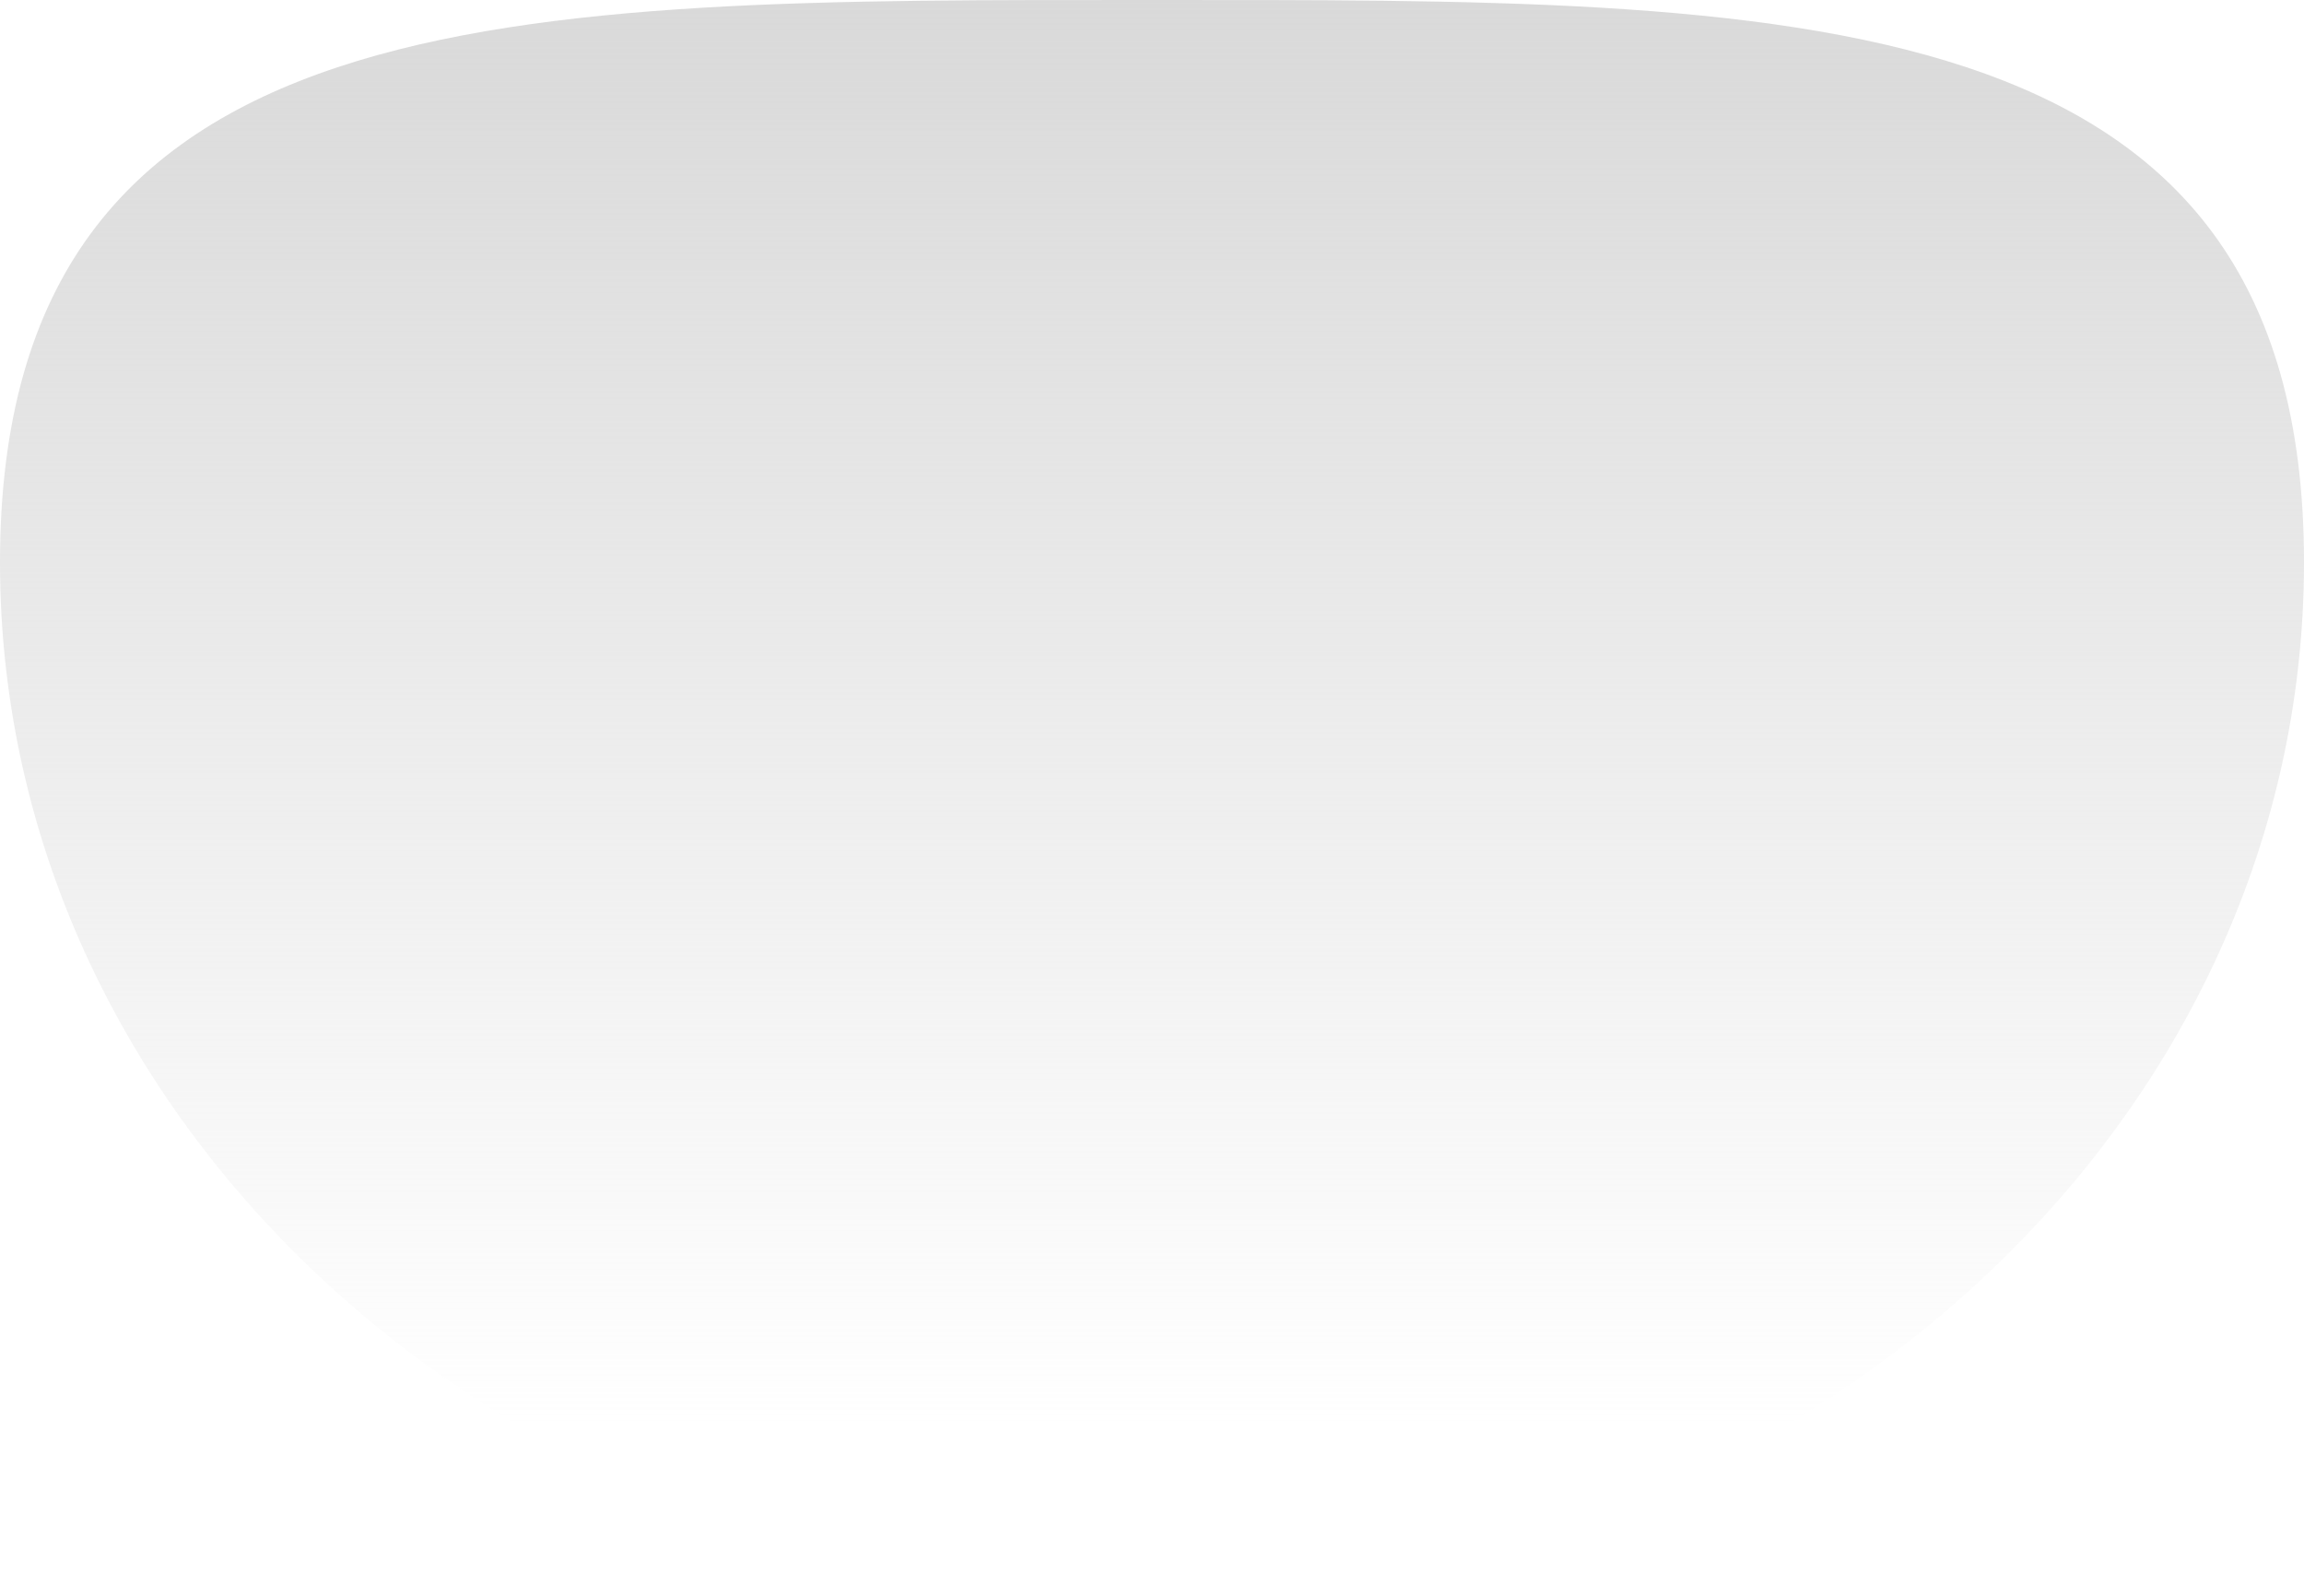
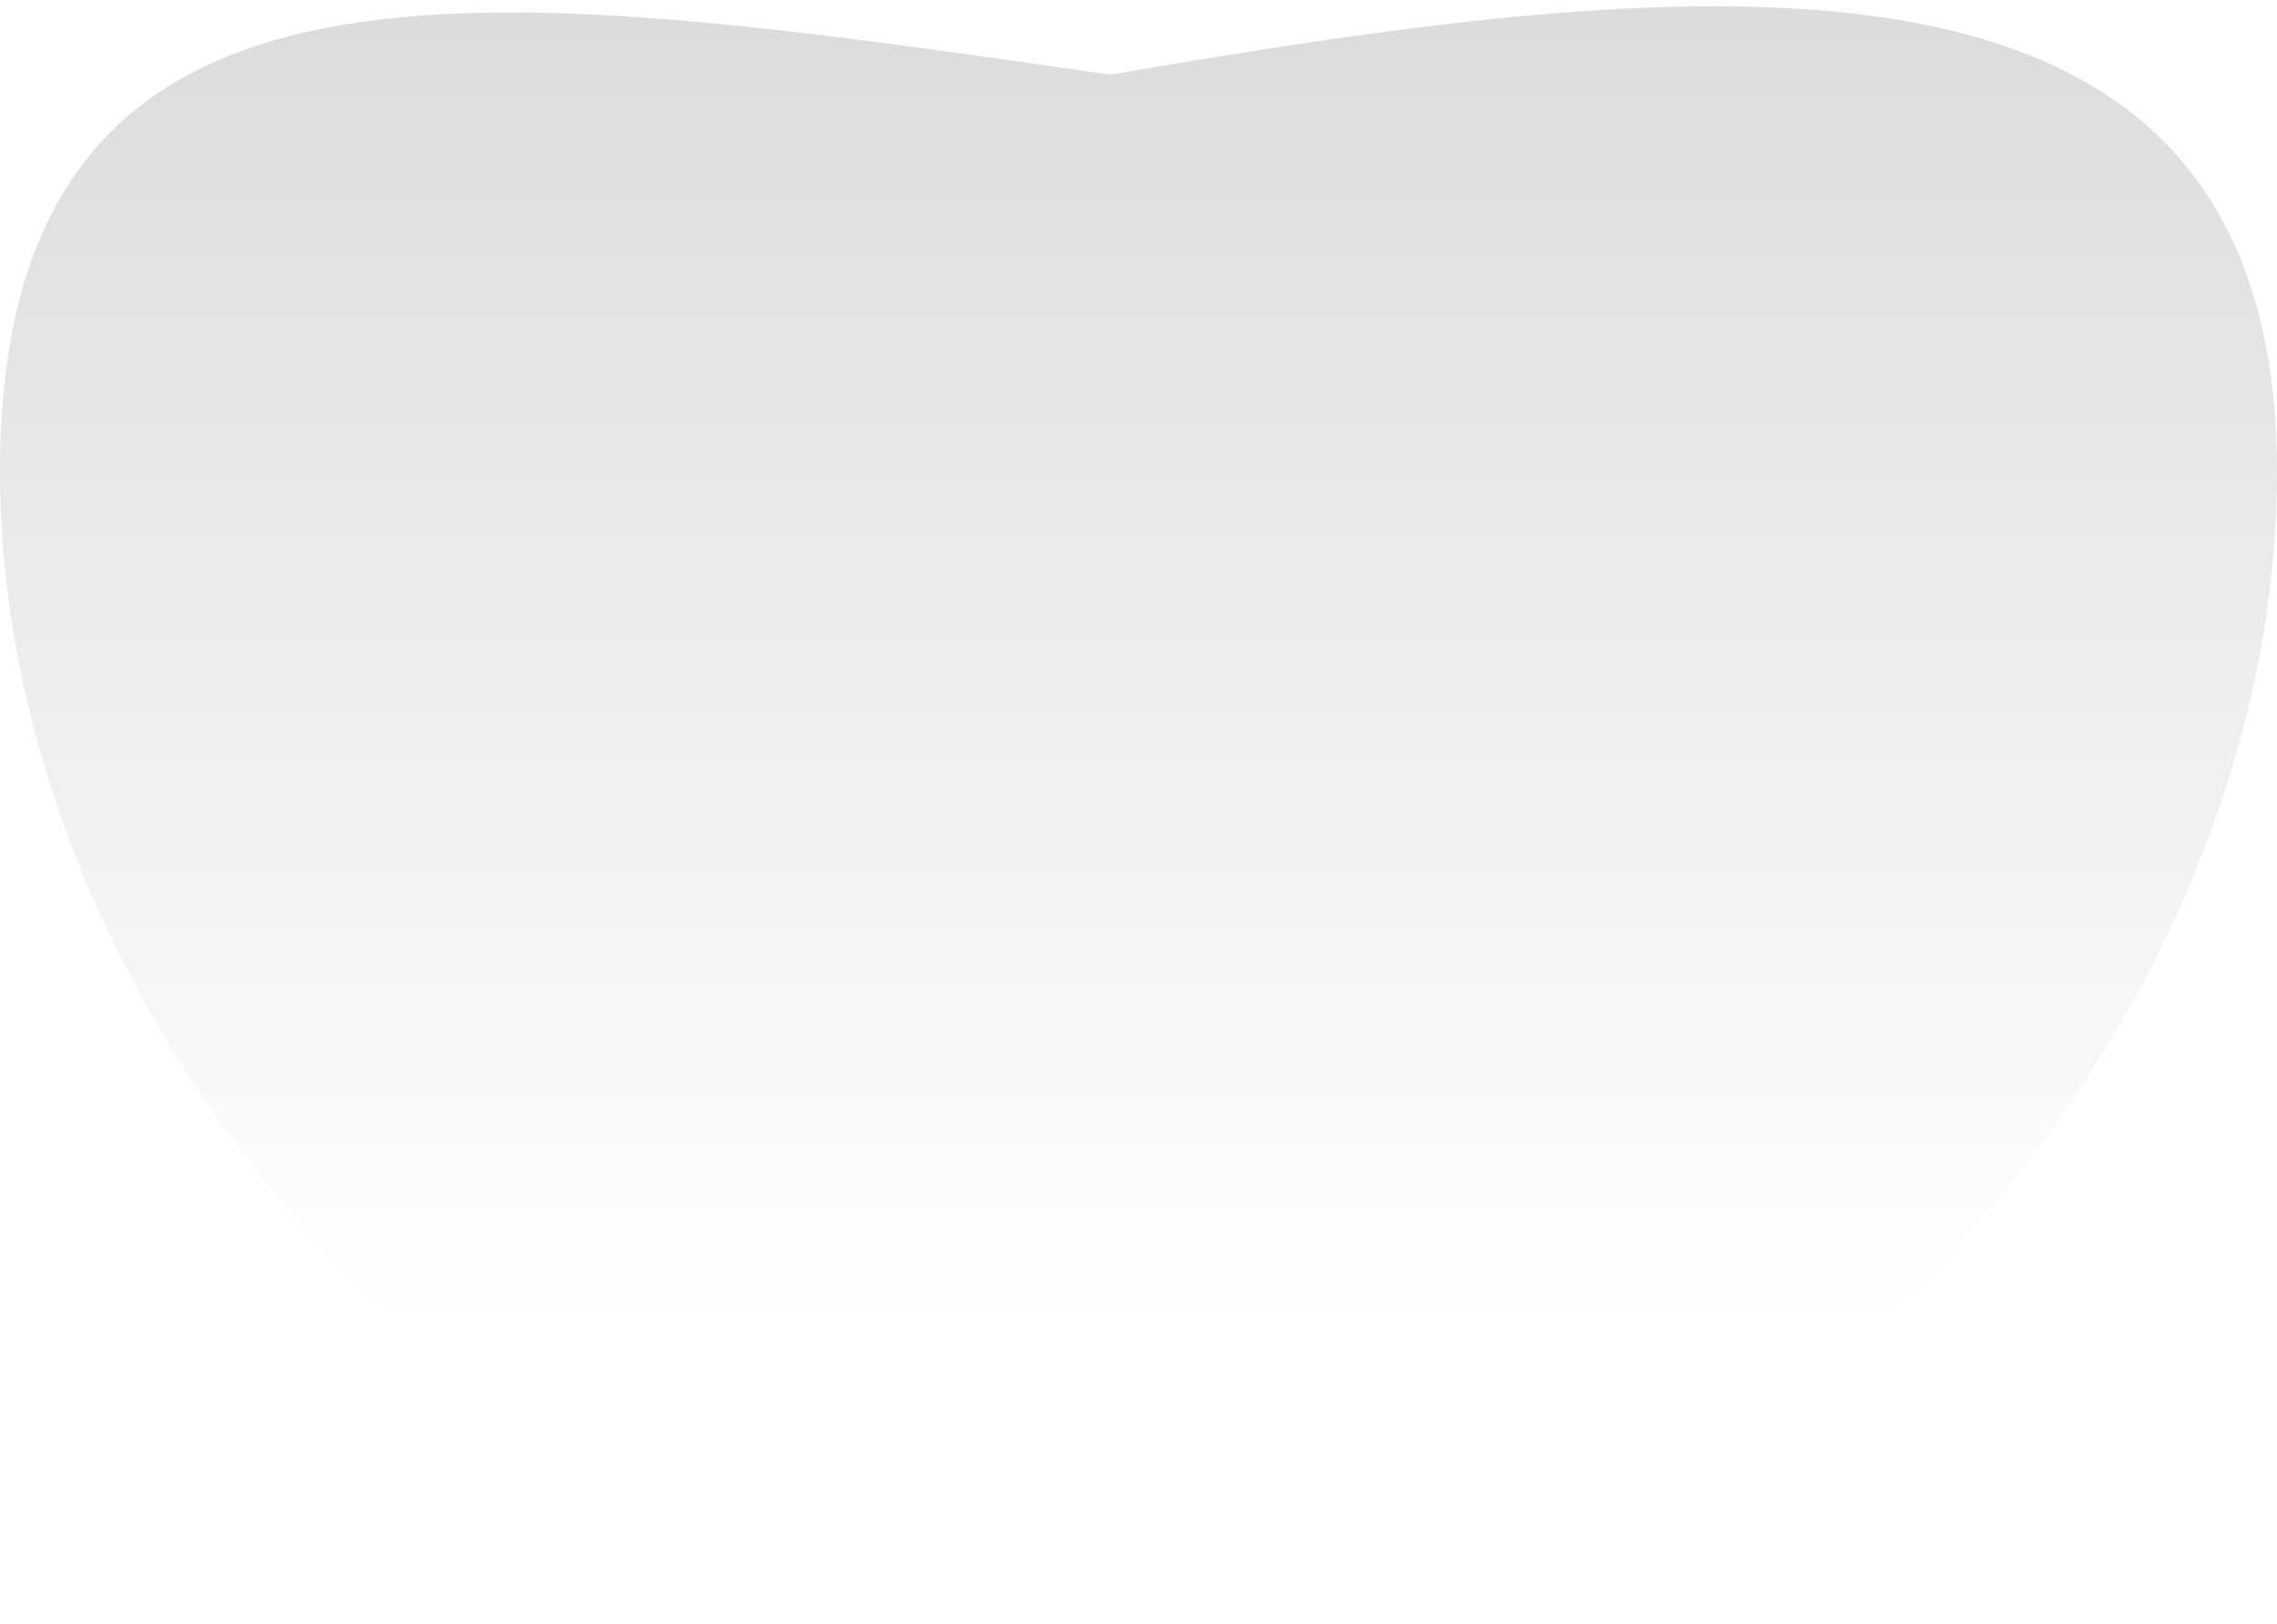
- <svg xmlns="http://www.w3.org/2000/svg" width="244" height="169" viewBox="0 0 244 169" fill="none">
-   <path d="M244 59.576C244 120.009 189.379 169 122 169C54.621 169 0 120.009 0 59.576C0 -0.857 54.621 0.001 122 0.001C189.379 0.001 244 -0.857 244 59.576Z" fill="url(#paint0_linear_604_1528)" />
+ <svg xmlns="http://www.w3.org/2000/svg" width="244" height="174" viewBox="0 0 244 174" fill="none">
+   <path d="M244 50.576C244 111.009 189.379 174 122 174C54.621 174 0 111.009 0 50.576C0 -9.857 52.5 -1.5 119 8C183 -3 244 -9.857 244 50.576Z" fill="url(#paint0_linear_603_1516)" />
  <defs>
-     <linearGradient id="paint0_linear_604_1528" x1="122" y1="0" x2="122" y2="150.762" gradientUnits="userSpaceOnUse">
+     <linearGradient id="paint0_linear_603_1516" x1="122" y1="-9" x2="122" y2="141.762" gradientUnits="userSpaceOnUse">
      <stop stop-color="#D9D9D9" />
      <stop offset="1" stop-color="#D9D9D9" stop-opacity="0" />
    </linearGradient>
  </defs>
</svg>
